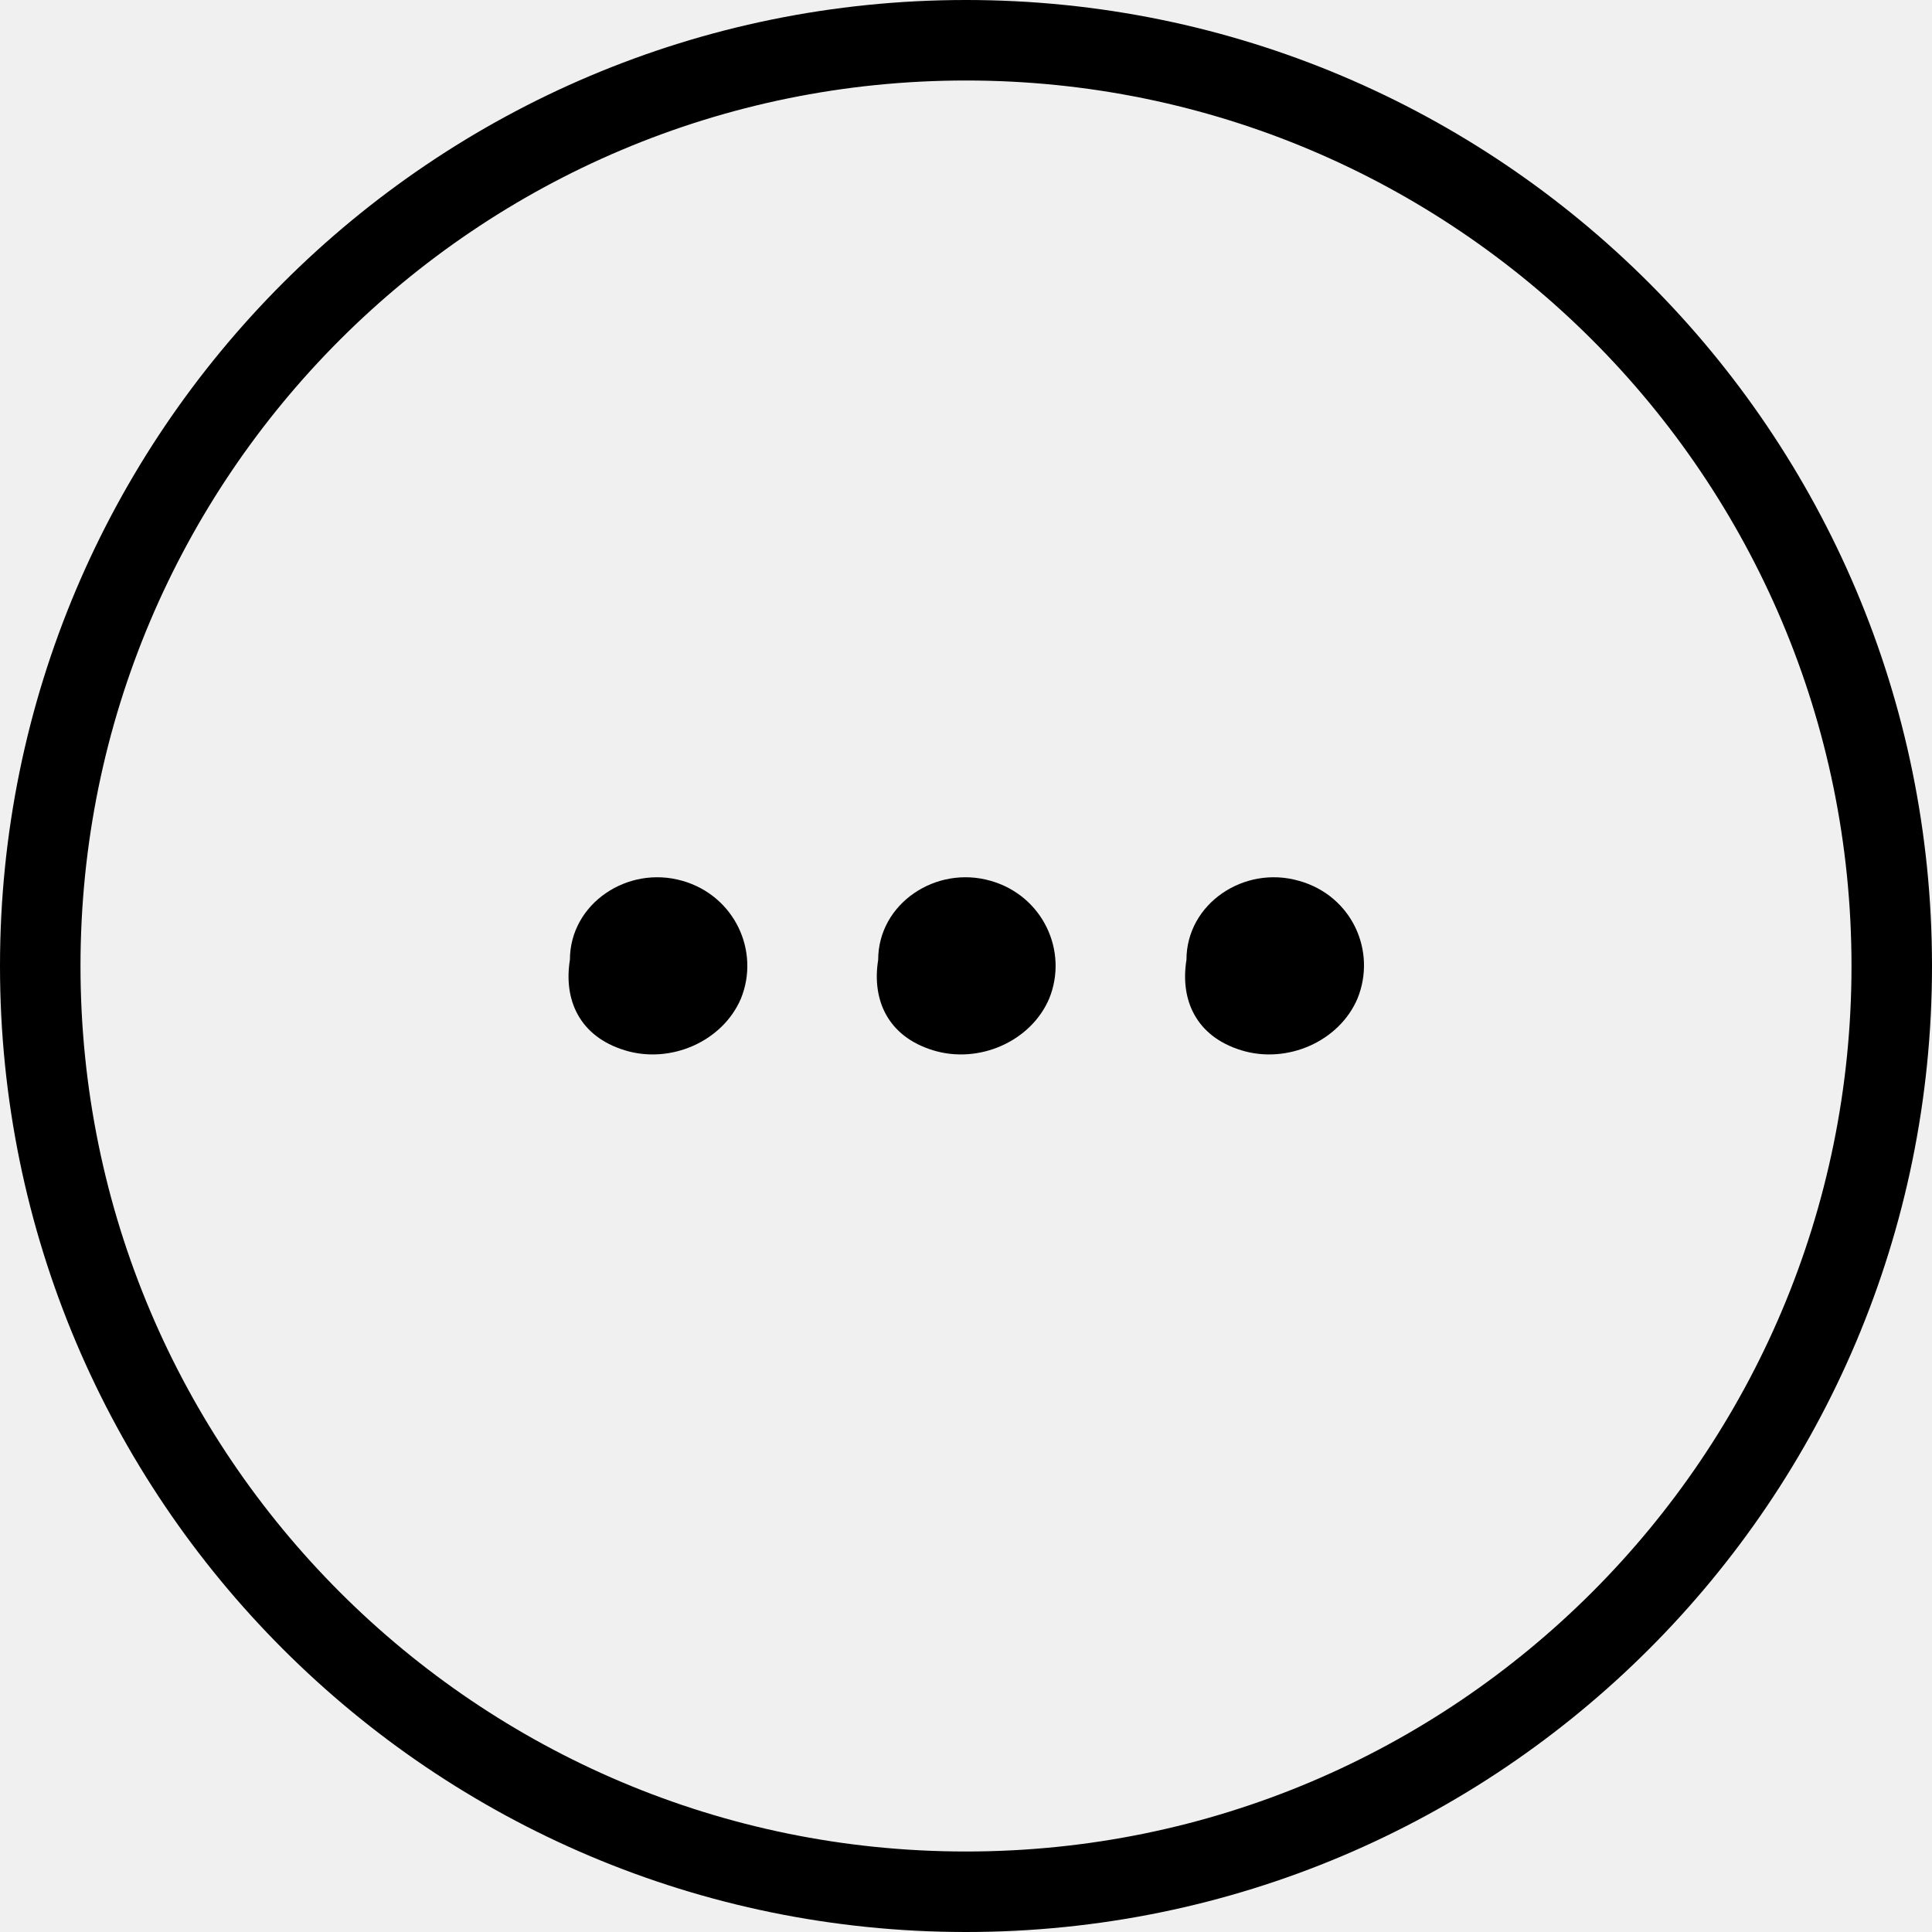
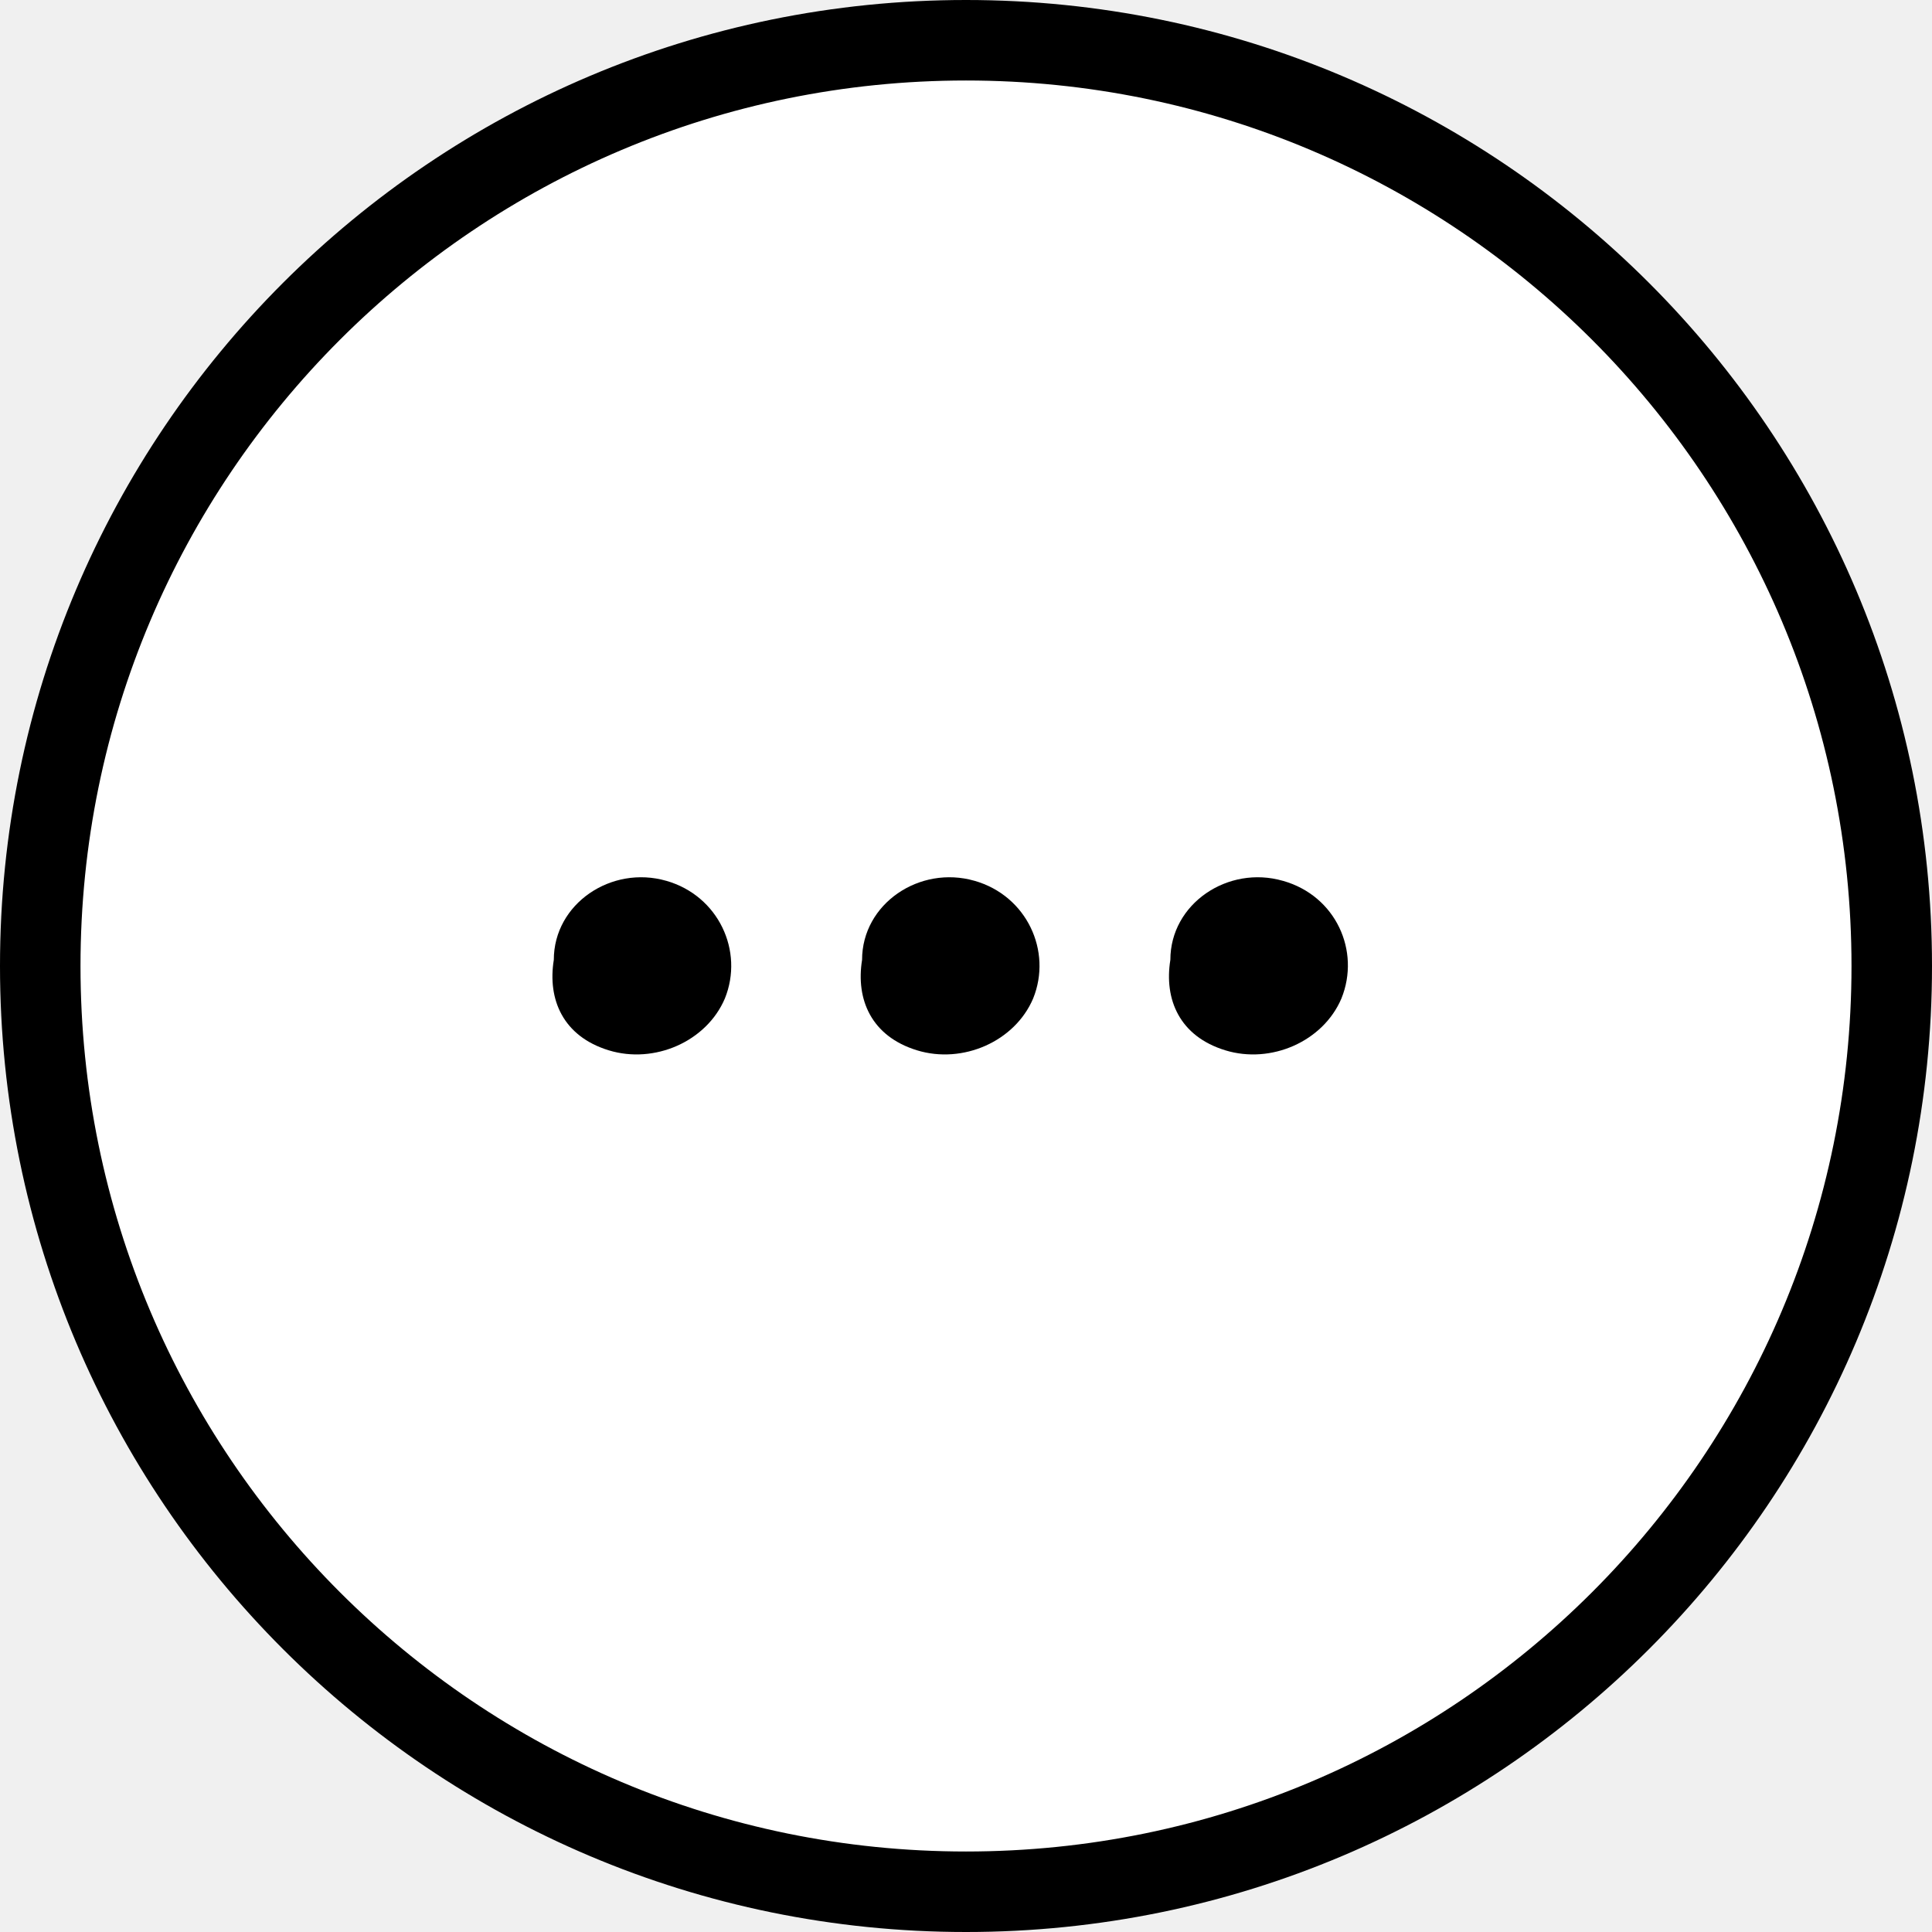
<svg xmlns="http://www.w3.org/2000/svg" width="120" height="120" viewBox="0 0 120 120">
  <g fill="none" fill-rule="evenodd">
-     <path stroke="#979797" d="M-471.5-755.5h739v1049h-739z" />
    <g>
-       <circle cx="60" cy="60" r="57.5" stroke="#000" stroke-width="5" />
+       <circle cx="60" cy="60" r="57.5" fill="#FFF" stroke="#000" stroke-width="5" />
      <g fill="#000" fill-rule="nonzero">
-         <path d="M42.386 54.71c-3.409-.983-6.988 1.417-6.988 4.908-.398 2.455.568 4.746 3.409 5.618 2.84.873 6.08-.545 7.216-3.218 1.193-2.945-.398-6.382-3.637-7.309zM61.534 54.71c-3.409-.983-6.989 1.417-6.989 4.908-.397 2.455.569 4.746 3.41 5.618 2.84.873 6.08-.545 7.215-3.218 1.194-2.945-.397-6.382-3.636-7.309zM80.682 54.71c-3.41-.983-6.989 1.417-6.989 4.908-.398 2.455.568 4.746 3.41 5.618 2.84.873 6.079-.545 7.215-3.218 1.193-2.945-.34-6.382-3.636-7.309z" />
+         <path d="M41.386 54.71c-3.409-.983-6.988 1.417-6.988 4.908-.398 2.455.568 4.746 3.409 5.618 2.84.873 6.08-.545 7.216-3.218 1.193-2.945-.398-6.382-3.637-7.309zM60.534 54.71c-3.409-.983-6.989 1.417-6.989 4.908-.397 2.455.569 4.746 3.41 5.618 2.84.873 6.08-.545 7.215-3.218 1.194-2.945-.397-6.382-3.636-7.309zM79.682 54.71c-3.41-.983-6.989 1.417-6.989 4.908-.398 2.455.568 4.746 3.41 5.618 2.84.873 6.079-.545 7.215-3.218 1.193-2.945-.34-6.382-3.636-7.309z" />
      </g>
    </g>
+     <path stroke="#979797" d="M-326.5-523.5v783h739v-783h-739z" />
  </g>
</svg>
